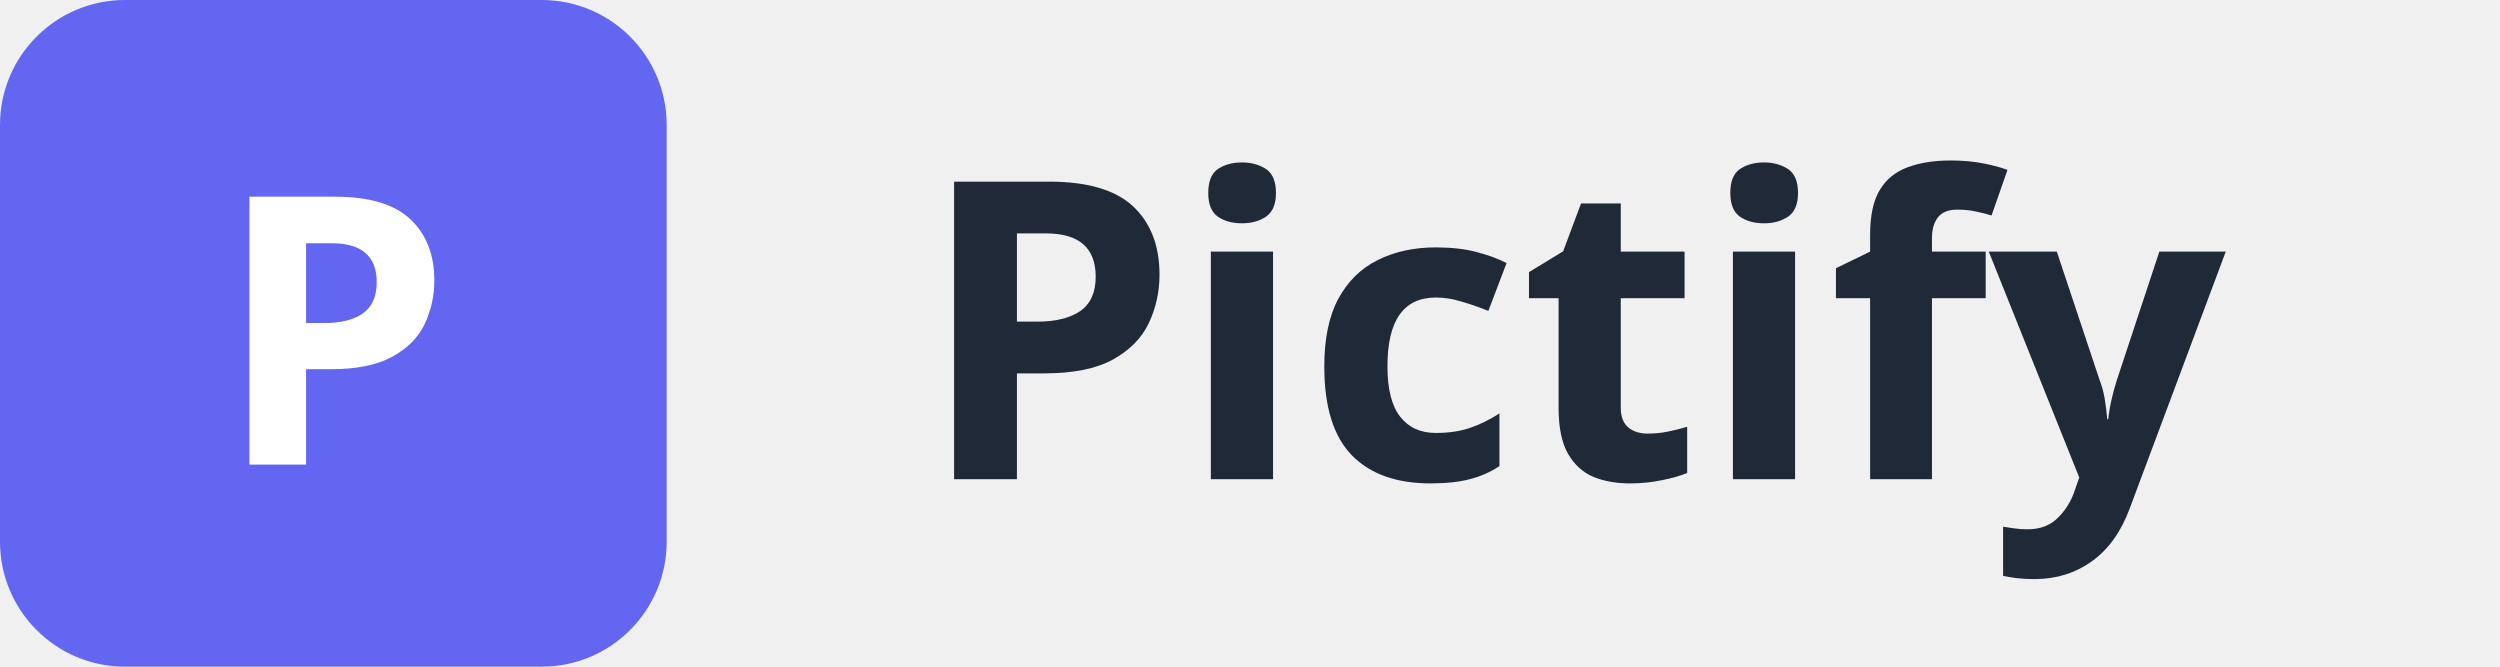
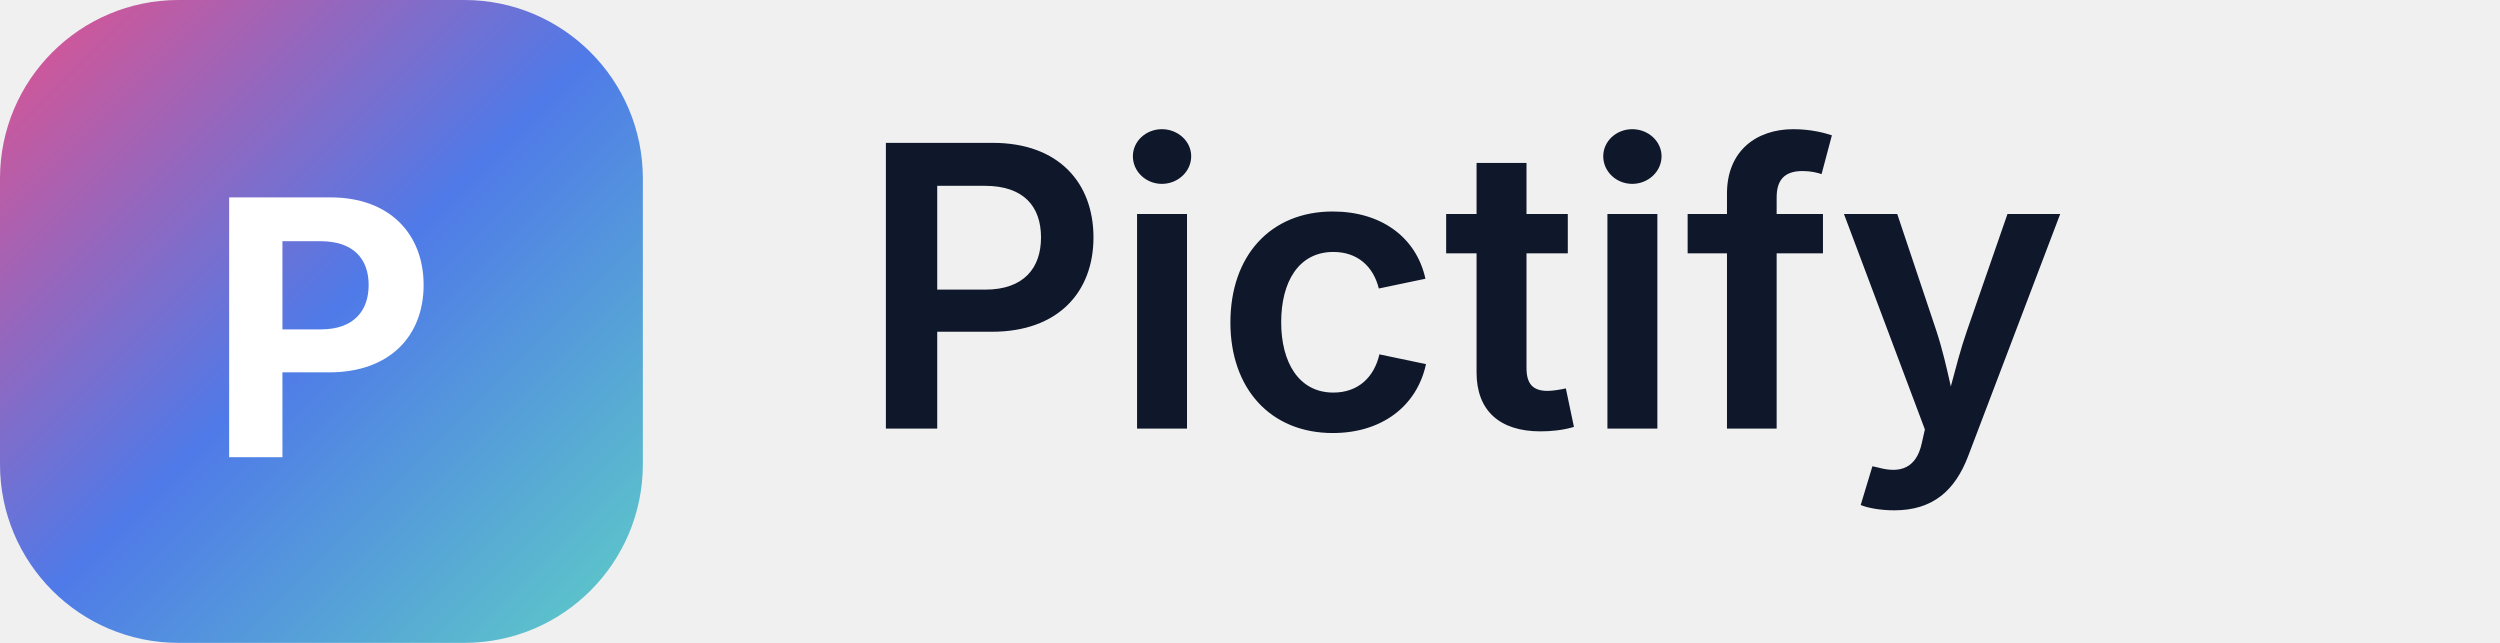
- <svg xmlns="http://www.w3.org/2000/svg" viewBox="0 0 120 32">
-   <rect width="32" height="32" rx="6" fill="#6366F1" />
-   <text x="16" y="50%" text-anchor="middle" dy=".35em" font-family="system-ui, sans-serif" font-size="18" font-weight="bold" fill="white">P</text>
-   <text x="44" y="50%" dy=".35em" font-family="system-ui, sans-serif" font-size="20" font-weight="600" fill="#1F2937">Pictify</text>
+ <svg xmlns="http://www.w3.org/2000/svg" viewBox="0 0 140 36" fill="none">
+   <defs>
+     <linearGradient id="iconGrad" x1="0%" y1="0%" x2="100%" y2="100%">
+       <stop offset="0%" style="stop-color:#E4518D" />
+       <stop offset="50%" style="stop-color:#4F7AE8" />
+       <stop offset="100%" style="stop-color:#5ECEC6" />
+     </linearGradient>
+   </defs>
+   <rect width="36" height="36" rx="10" fill="url(#iconGrad)" />
+   <text x="18" y="18" text-anchor="middle" dy=".38em" font-family="system-ui, -apple-system, sans-serif" font-size="20" font-weight="700" fill="white">P</text>
+   <text x="48" y="24" font-family="system-ui, -apple-system, sans-serif" font-size="22" font-weight="600" fill="#0F172A">Pictify</text>
</svg>
